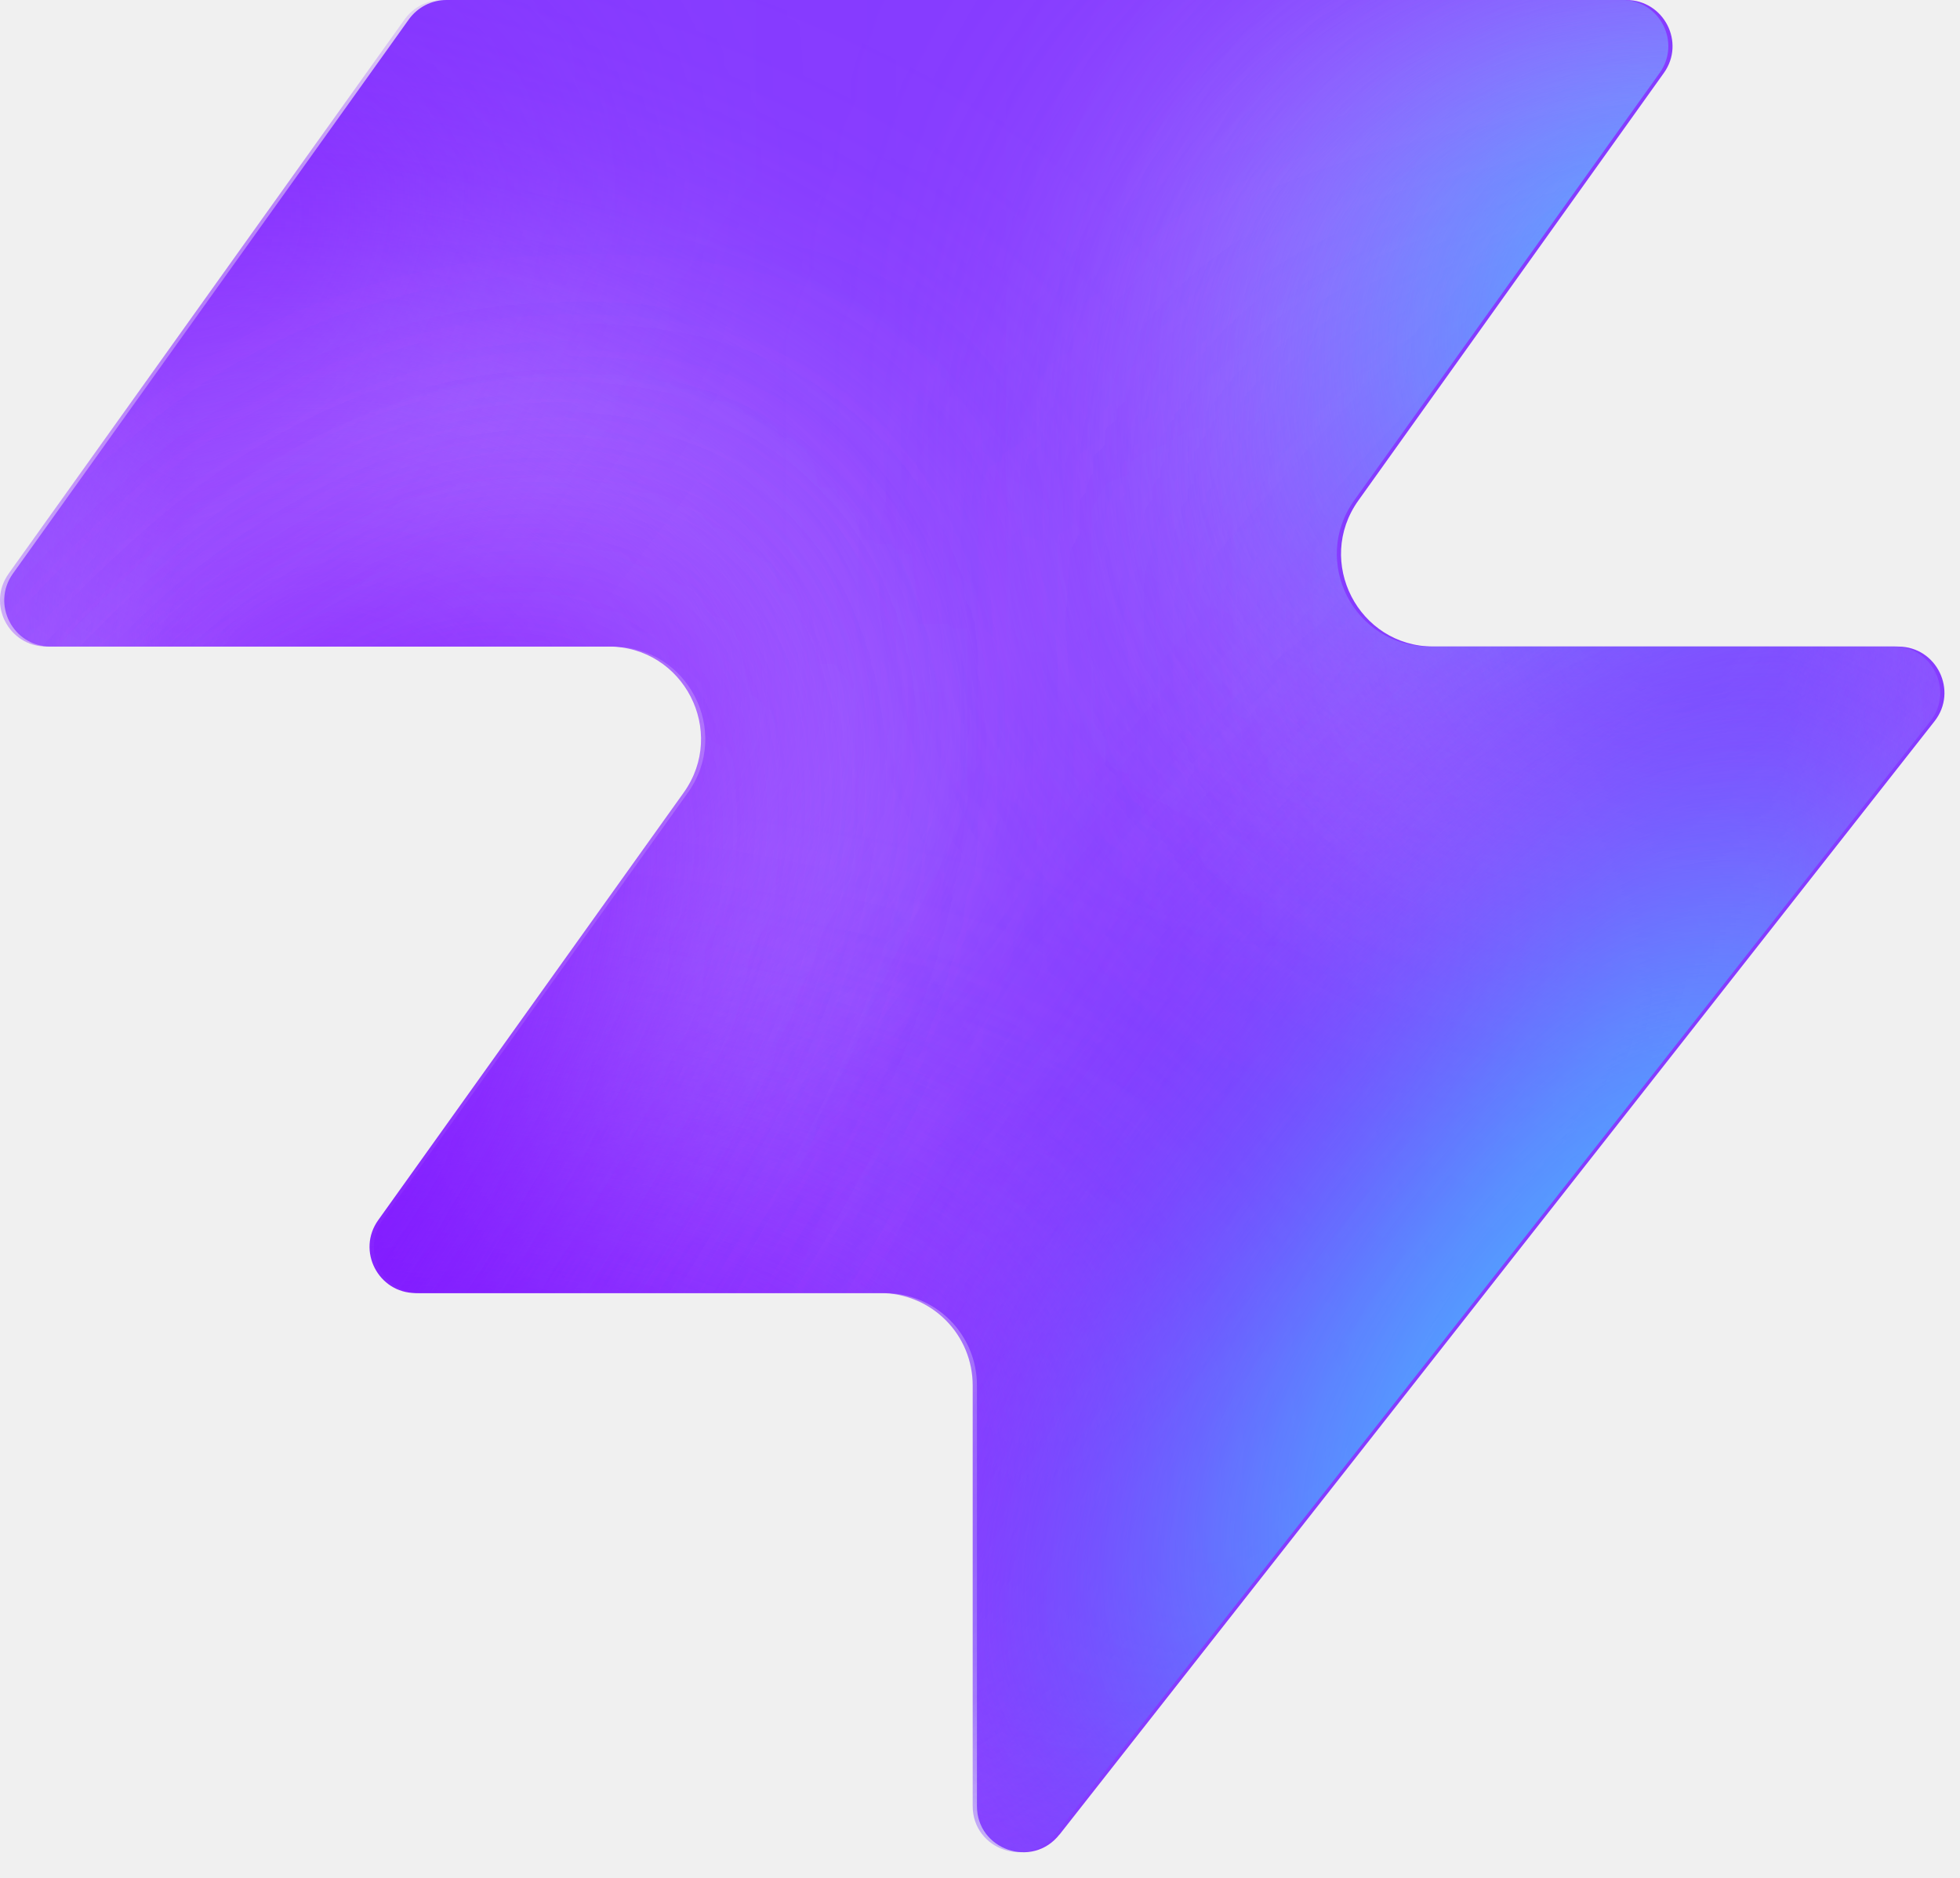
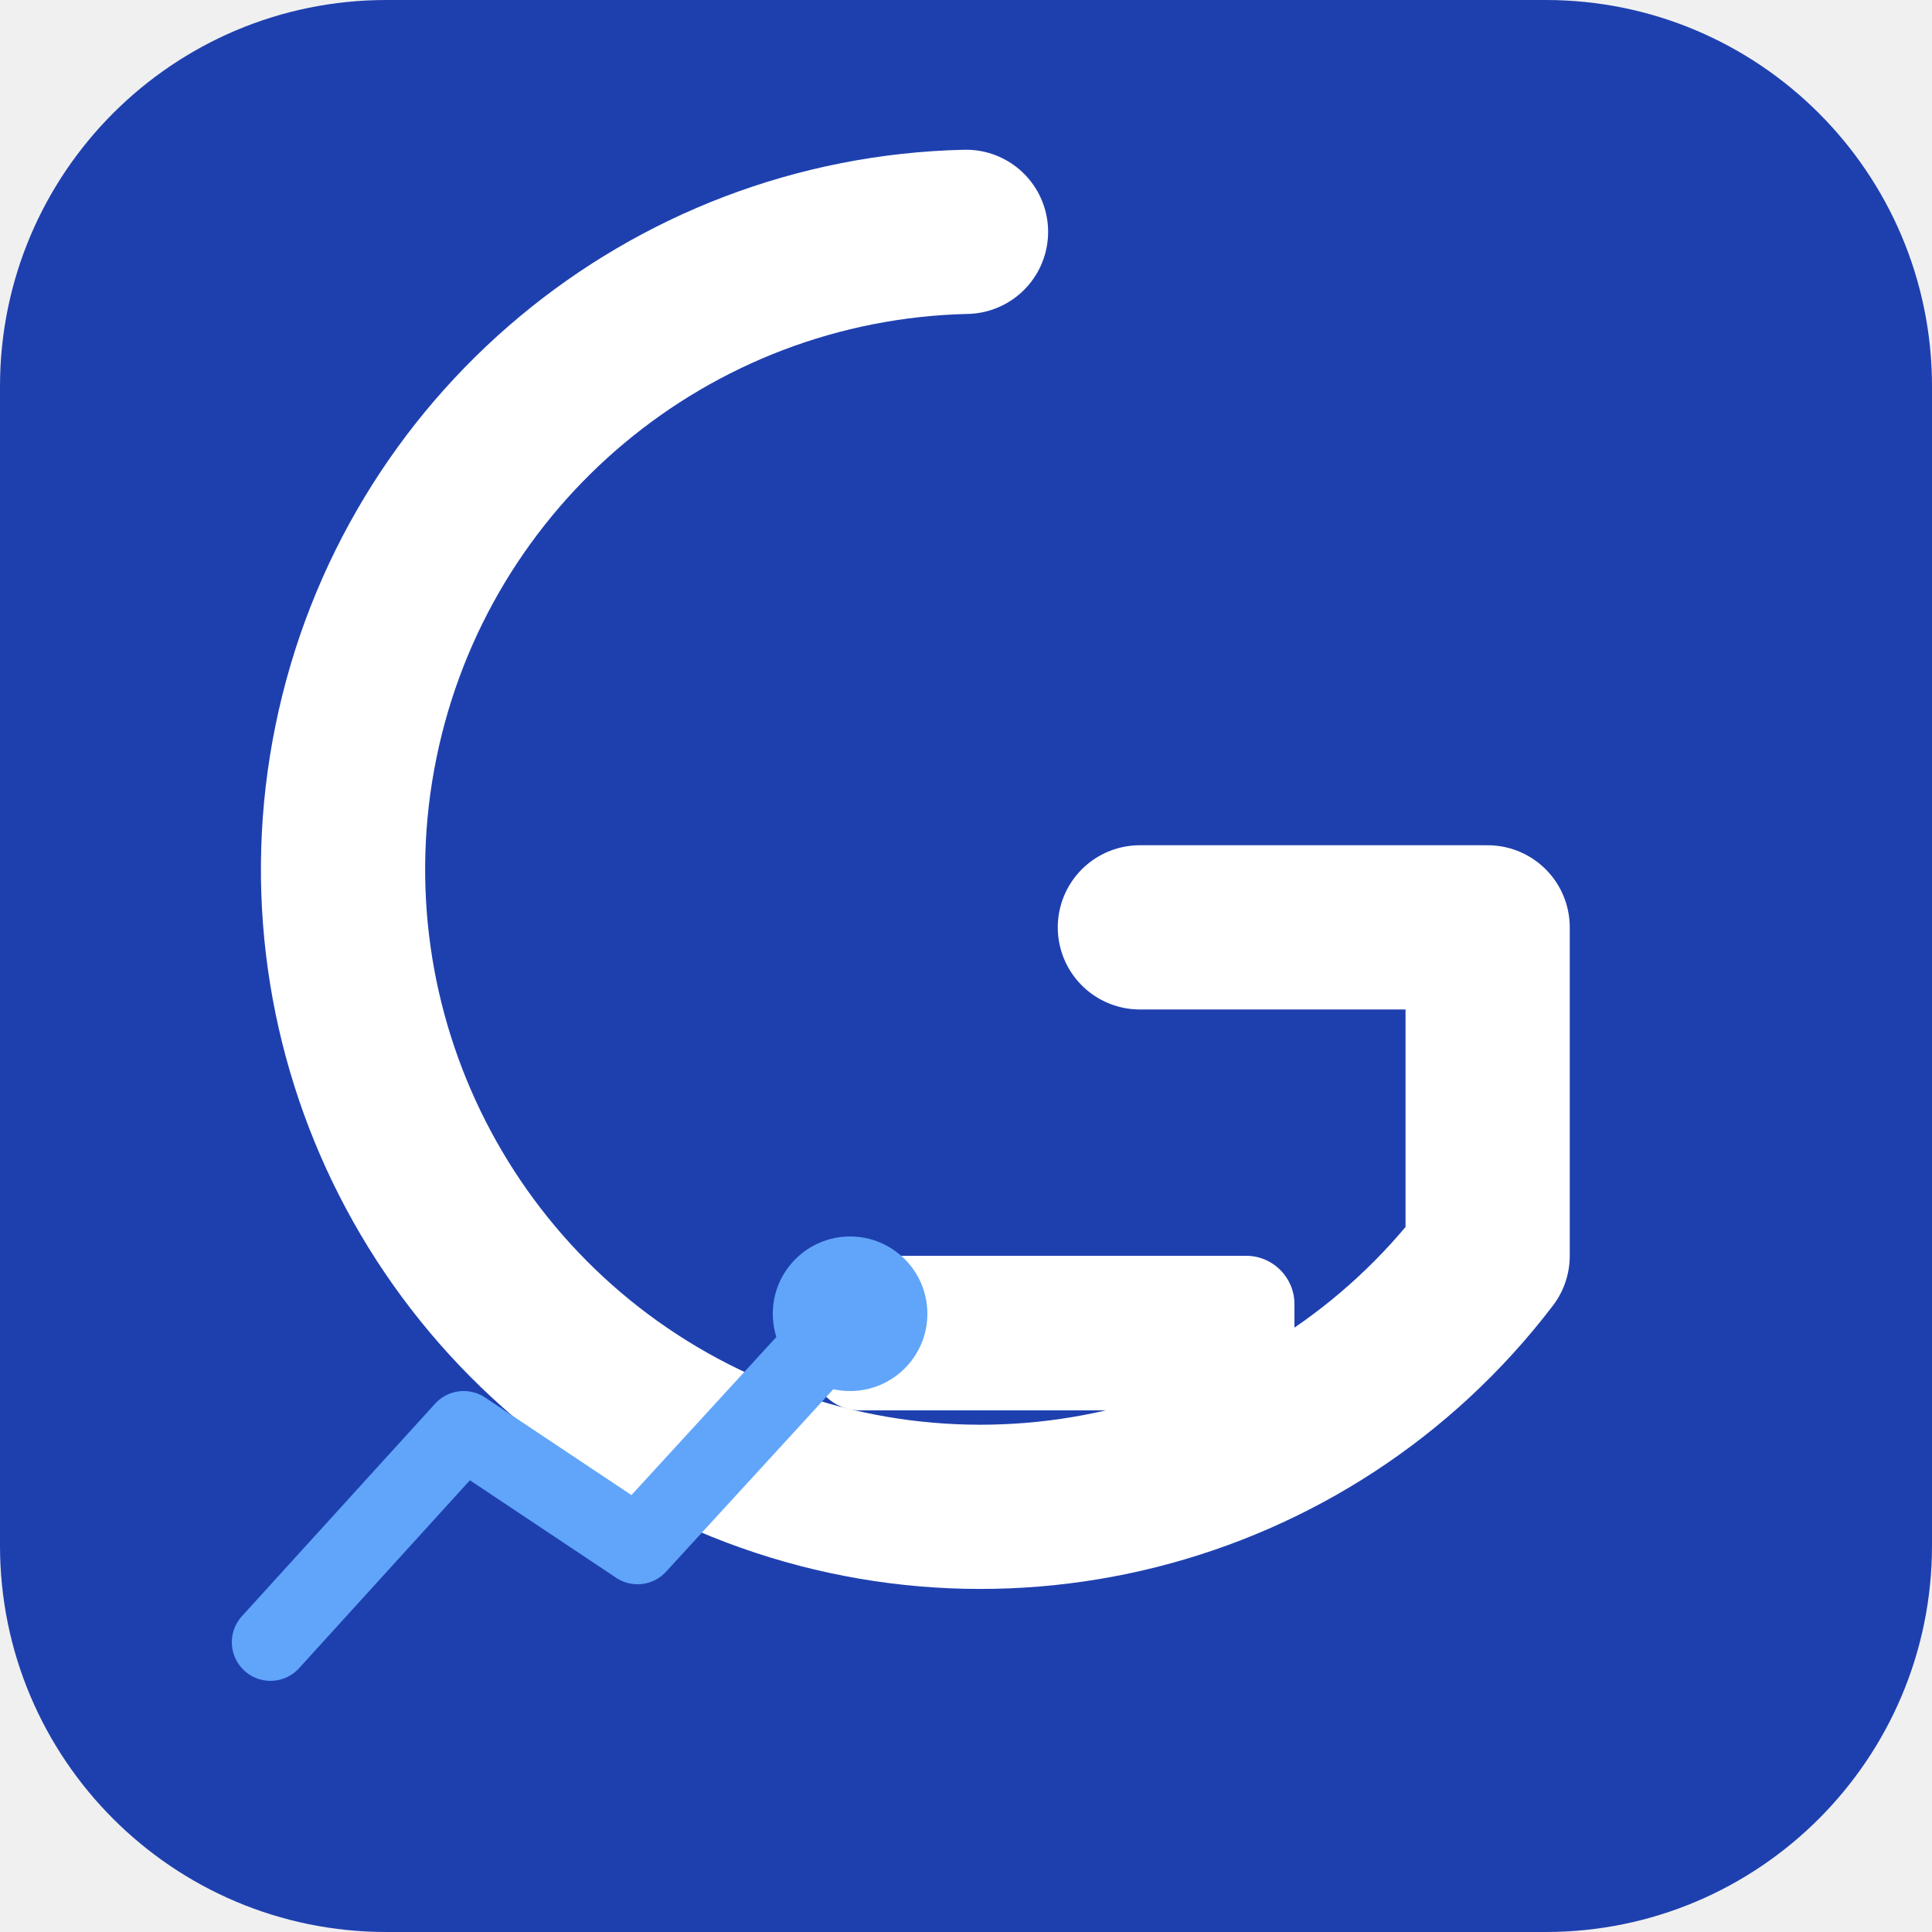
- <svg xmlns="http://www.w3.org/2000/svg" width="48" height="46" fill="none" viewBox="0 0 48 46">
-   <path fill="#863bff" d="M25.946 44.938c-.664.845-2.021.375-2.021-.698V33.937a2.26 2.26 0 0 0-2.262-2.262H10.287c-.92 0-1.456-1.04-.92-1.788l7.48-10.471c1.07-1.497 0-3.578-1.842-3.578H1.237c-.92 0-1.456-1.04-.92-1.788L10.013.474c.214-.297.556-.474.92-.474h28.894c.92 0 1.456 1.04.92 1.788l-7.48 10.471c-1.07 1.498 0 3.579 1.842 3.579h11.377c.943 0 1.473 1.088.89 1.83L25.947 44.94z" style="fill:#863bff;fill:color(display-p3 .525 .23 1);fill-opacity:1" />
-   <mask id="a" width="48" height="46" x="0" y="0" maskUnits="userSpaceOnUse" style="mask-type:alpha">
-     <path fill="#000" d="M25.842 44.938c-.664.844-2.021.375-2.021-.698V33.937a2.26 2.26 0 0 0-2.262-2.262H10.183c-.92 0-1.456-1.04-.92-1.788l7.48-10.471c1.07-1.498 0-3.579-1.842-3.579H1.133c-.92 0-1.456-1.04-.92-1.787L9.91.473c.214-.297.556-.474.92-.474h28.894c.92 0 1.456 1.04.92 1.788l-7.48 10.471c-1.07 1.498 0 3.578 1.842 3.578h11.377c.943 0 1.473 1.088.89 1.832L25.843 44.94z" style="fill:#000;fill-opacity:1" />
-   </mask>
-   <g mask="url(#a)">
-     <g filter="url(#b)">
-       <ellipse cx="5.508" cy="14.704" fill="#ede6ff" rx="5.508" ry="14.704" style="fill:#ede6ff;fill:color(display-p3 .927 .903 1);fill-opacity:1" transform="matrix(.00324 1 1 -.00324 -4.47 31.516)" />
-     </g>
-     <g filter="url(#c)">
-       <ellipse cx="10.399" cy="29.851" fill="#ede6ff" rx="10.399" ry="29.851" style="fill:#ede6ff;fill:color(display-p3 .927 .903 1);fill-opacity:1" transform="matrix(.00324 1 1 -.00324 -39.328 7.883)" />
-     </g>
-     <g filter="url(#d)">
-       <ellipse cx="5.508" cy="30.487" fill="#7e14ff" rx="5.508" ry="30.487" style="fill:#7e14ff;fill:color(display-p3 .492 .077 1);fill-opacity:1" transform="rotate(89.814 -25.913 -14.639)scale(1 -1)" />
-     </g>
-     <g filter="url(#e)">
-       <ellipse cx="5.508" cy="30.599" fill="#7e14ff" rx="5.508" ry="30.599" style="fill:#7e14ff;fill:color(display-p3 .492 .077 1);fill-opacity:1" transform="rotate(89.814 -32.644 -3.334)scale(1 -1)" />
-     </g>
-     <g filter="url(#f)">
-       <ellipse cx="5.508" cy="30.599" fill="#7e14ff" rx="5.508" ry="30.599" style="fill:#7e14ff;fill:color(display-p3 .492 .077 1);fill-opacity:1" transform="matrix(.00324 1 1 -.00324 -34.34 30.47)" />
-     </g>
-     <g filter="url(#g)">
-       <ellipse cx="14.072" cy="22.078" fill="#ede6ff" rx="14.072" ry="22.078" style="fill:#ede6ff;fill:color(display-p3 .927 .903 1);fill-opacity:1" transform="rotate(93.35 24.506 48.493)scale(-1 1)" />
-     </g>
-     <g filter="url(#h)">
-       <ellipse cx="3.47" cy="21.501" fill="#7e14ff" rx="3.47" ry="21.501" style="fill:#7e14ff;fill:color(display-p3 .492 .077 1);fill-opacity:1" transform="rotate(89.009 28.708 47.59)scale(-1 1)" />
-     </g>
-     <g filter="url(#i)">
-       <ellipse cx="3.47" cy="21.501" fill="#7e14ff" rx="3.47" ry="21.501" style="fill:#7e14ff;fill:color(display-p3 .492 .077 1);fill-opacity:1" transform="rotate(89.009 28.708 47.59)scale(-1 1)" />
-     </g>
-     <g filter="url(#j)">
-       <ellipse cx=".387" cy="8.972" fill="#7e14ff" rx="4.407" ry="29.108" style="fill:#7e14ff;fill:color(display-p3 .492 .077 1);fill-opacity:1" transform="rotate(39.51 .387 8.972)" />
-     </g>
-     <g filter="url(#k)">
-       <ellipse cx="47.523" cy="-6.092" fill="#7e14ff" rx="4.407" ry="29.108" style="fill:#7e14ff;fill:color(display-p3 .492 .077 1);fill-opacity:1" transform="rotate(37.892 47.523 -6.092)" />
-     </g>
-     <g filter="url(#l)">
-       <ellipse cx="41.412" cy="6.333" fill="#47bfff" rx="5.971" ry="9.665" style="fill:#47bfff;fill:color(display-p3 .28 .748 1);fill-opacity:1" transform="rotate(37.892 41.412 6.333)" />
-     </g>
-     <g filter="url(#m)">
-       <ellipse cx="-1.879" cy="38.332" fill="#7e14ff" rx="4.407" ry="29.108" style="fill:#7e14ff;fill:color(display-p3 .492 .077 1);fill-opacity:1" transform="rotate(37.892 -1.88 38.332)" />
-     </g>
-     <g filter="url(#n)">
-       <ellipse cx="-1.879" cy="38.332" fill="#7e14ff" rx="4.407" ry="29.108" style="fill:#7e14ff;fill:color(display-p3 .492 .077 1);fill-opacity:1" transform="rotate(37.892 -1.88 38.332)" />
-     </g>
-     <g filter="url(#o)">
-       <ellipse cx="35.651" cy="29.907" fill="#7e14ff" rx="4.407" ry="29.108" style="fill:#7e14ff;fill:color(display-p3 .492 .077 1);fill-opacity:1" transform="rotate(37.892 35.651 29.907)" />
-     </g>
-     <g filter="url(#p)">
-       <ellipse cx="38.418" cy="32.4" fill="#47bfff" rx="5.971" ry="15.297" style="fill:#47bfff;fill:color(display-p3 .28 .748 1);fill-opacity:1" transform="rotate(37.892 38.418 32.4)" />
-     </g>
-   </g>
-   <defs>
-     <filter id="b" width="60.045" height="41.654" x="-19.77" y="16.149" color-interpolation-filters="sRGB" filterUnits="userSpaceOnUse">
-       <feFlood flood-opacity="0" result="BackgroundImageFix" />
-       <feBlend in="SourceGraphic" in2="BackgroundImageFix" result="shape" />
-       <feGaussianBlur result="effect1_foregroundBlur_2002_17158" stdDeviation="7.659" />
-     </filter>
-     <filter id="c" width="90.34" height="51.437" x="-54.613" y="-7.533" color-interpolation-filters="sRGB" filterUnits="userSpaceOnUse">
-       <feFlood flood-opacity="0" result="BackgroundImageFix" />
-       <feBlend in="SourceGraphic" in2="BackgroundImageFix" result="shape" />
-       <feGaussianBlur result="effect1_foregroundBlur_2002_17158" stdDeviation="7.659" />
-     </filter>
-     <filter id="d" width="79.355" height="29.4" x="-49.64" y="2.03" color-interpolation-filters="sRGB" filterUnits="userSpaceOnUse">
-       <feFlood flood-opacity="0" result="BackgroundImageFix" />
-       <feBlend in="SourceGraphic" in2="BackgroundImageFix" result="shape" />
-       <feGaussianBlur result="effect1_foregroundBlur_2002_17158" stdDeviation="4.596" />
-     </filter>
-     <filter id="e" width="79.579" height="29.4" x="-45.045" y="20.029" color-interpolation-filters="sRGB" filterUnits="userSpaceOnUse">
-       <feFlood flood-opacity="0" result="BackgroundImageFix" />
-       <feBlend in="SourceGraphic" in2="BackgroundImageFix" result="shape" />
-       <feGaussianBlur result="effect1_foregroundBlur_2002_17158" stdDeviation="4.596" />
-     </filter>
-     <filter id="f" width="79.579" height="29.4" x="-43.513" y="21.178" color-interpolation-filters="sRGB" filterUnits="userSpaceOnUse">
-       <feFlood flood-opacity="0" result="BackgroundImageFix" />
-       <feBlend in="SourceGraphic" in2="BackgroundImageFix" result="shape" />
-       <feGaussianBlur result="effect1_foregroundBlur_2002_17158" stdDeviation="4.596" />
-     </filter>
-     <filter id="g" width="74.749" height="58.852" x="15.756" y="-17.901" color-interpolation-filters="sRGB" filterUnits="userSpaceOnUse">
-       <feFlood flood-opacity="0" result="BackgroundImageFix" />
-       <feBlend in="SourceGraphic" in2="BackgroundImageFix" result="shape" />
-       <feGaussianBlur result="effect1_foregroundBlur_2002_17158" stdDeviation="7.659" />
-     </filter>
-     <filter id="h" width="61.377" height="25.362" x="23.548" y="2.284" color-interpolation-filters="sRGB" filterUnits="userSpaceOnUse">
-       <feFlood flood-opacity="0" result="BackgroundImageFix" />
-       <feBlend in="SourceGraphic" in2="BackgroundImageFix" result="shape" />
-       <feGaussianBlur result="effect1_foregroundBlur_2002_17158" stdDeviation="4.596" />
-     </filter>
-     <filter id="i" width="61.377" height="25.362" x="23.548" y="2.284" color-interpolation-filters="sRGB" filterUnits="userSpaceOnUse">
-       <feFlood flood-opacity="0" result="BackgroundImageFix" />
-       <feBlend in="SourceGraphic" in2="BackgroundImageFix" result="shape" />
-       <feGaussianBlur result="effect1_foregroundBlur_2002_17158" stdDeviation="4.596" />
-     </filter>
-     <filter id="j" width="56.045" height="63.649" x="-27.636" y="-22.853" color-interpolation-filters="sRGB" filterUnits="userSpaceOnUse">
-       <feFlood flood-opacity="0" result="BackgroundImageFix" />
-       <feBlend in="SourceGraphic" in2="BackgroundImageFix" result="shape" />
-       <feGaussianBlur result="effect1_foregroundBlur_2002_17158" stdDeviation="4.596" />
-     </filter>
-     <filter id="k" width="54.814" height="64.646" x="20.116" y="-38.415" color-interpolation-filters="sRGB" filterUnits="userSpaceOnUse">
-       <feFlood flood-opacity="0" result="BackgroundImageFix" />
-       <feBlend in="SourceGraphic" in2="BackgroundImageFix" result="shape" />
-       <feGaussianBlur result="effect1_foregroundBlur_2002_17158" stdDeviation="4.596" />
-     </filter>
-     <filter id="l" width="33.541" height="35.313" x="24.641" y="-11.323" color-interpolation-filters="sRGB" filterUnits="userSpaceOnUse">
-       <feFlood flood-opacity="0" result="BackgroundImageFix" />
-       <feBlend in="SourceGraphic" in2="BackgroundImageFix" result="shape" />
-       <feGaussianBlur result="effect1_foregroundBlur_2002_17158" stdDeviation="4.596" />
-     </filter>
-     <filter id="m" width="54.814" height="64.646" x="-29.286" y="6.009" color-interpolation-filters="sRGB" filterUnits="userSpaceOnUse">
-       <feFlood flood-opacity="0" result="BackgroundImageFix" />
-       <feBlend in="SourceGraphic" in2="BackgroundImageFix" result="shape" />
-       <feGaussianBlur result="effect1_foregroundBlur_2002_17158" stdDeviation="4.596" />
-     </filter>
-     <filter id="n" width="54.814" height="64.646" x="-29.286" y="6.009" color-interpolation-filters="sRGB" filterUnits="userSpaceOnUse">
-       <feFlood flood-opacity="0" result="BackgroundImageFix" />
-       <feBlend in="SourceGraphic" in2="BackgroundImageFix" result="shape" />
-       <feGaussianBlur result="effect1_foregroundBlur_2002_17158" stdDeviation="4.596" />
-     </filter>
-     <filter id="o" width="54.814" height="64.646" x="8.244" y="-2.416" color-interpolation-filters="sRGB" filterUnits="userSpaceOnUse">
-       <feFlood flood-opacity="0" result="BackgroundImageFix" />
-       <feBlend in="SourceGraphic" in2="BackgroundImageFix" result="shape" />
-       <feGaussianBlur result="effect1_foregroundBlur_2002_17158" stdDeviation="4.596" />
-     </filter>
-     <filter id="p" width="39.409" height="43.623" x="18.713" y="10.588" color-interpolation-filters="sRGB" filterUnits="userSpaceOnUse">
-       <feFlood flood-opacity="0" result="BackgroundImageFix" />
-       <feBlend in="SourceGraphic" in2="BackgroundImageFix" result="shape" />
-       <feGaussianBlur result="effect1_foregroundBlur_2002_17158" stdDeviation="4.596" />
-     </filter>
-   </defs>
+ <svg xmlns="http://www.w3.org/2000/svg" viewBox="0 0 100 100">
+   <rect width="100" height="100" rx="20" fill="#1e40af" />
+   <path d="M50 12 a33 33 0 1 0 27 53 l0 -17 l-18 0" fill="none" stroke="white" stroke-width="8.5" stroke-linecap="round" stroke-linejoin="round" />
+   <rect x="42" y="65" width="25" height="8" rx="2.5" fill="white" />
+   <polyline points="14,85 24,74 33,80 44,68" fill="none" stroke="#60a5fa" stroke-width="4" stroke-linecap="round" stroke-linejoin="round" />
+   <circle cx="44" cy="68" r="4" fill="#60a5fa" />
</svg>
